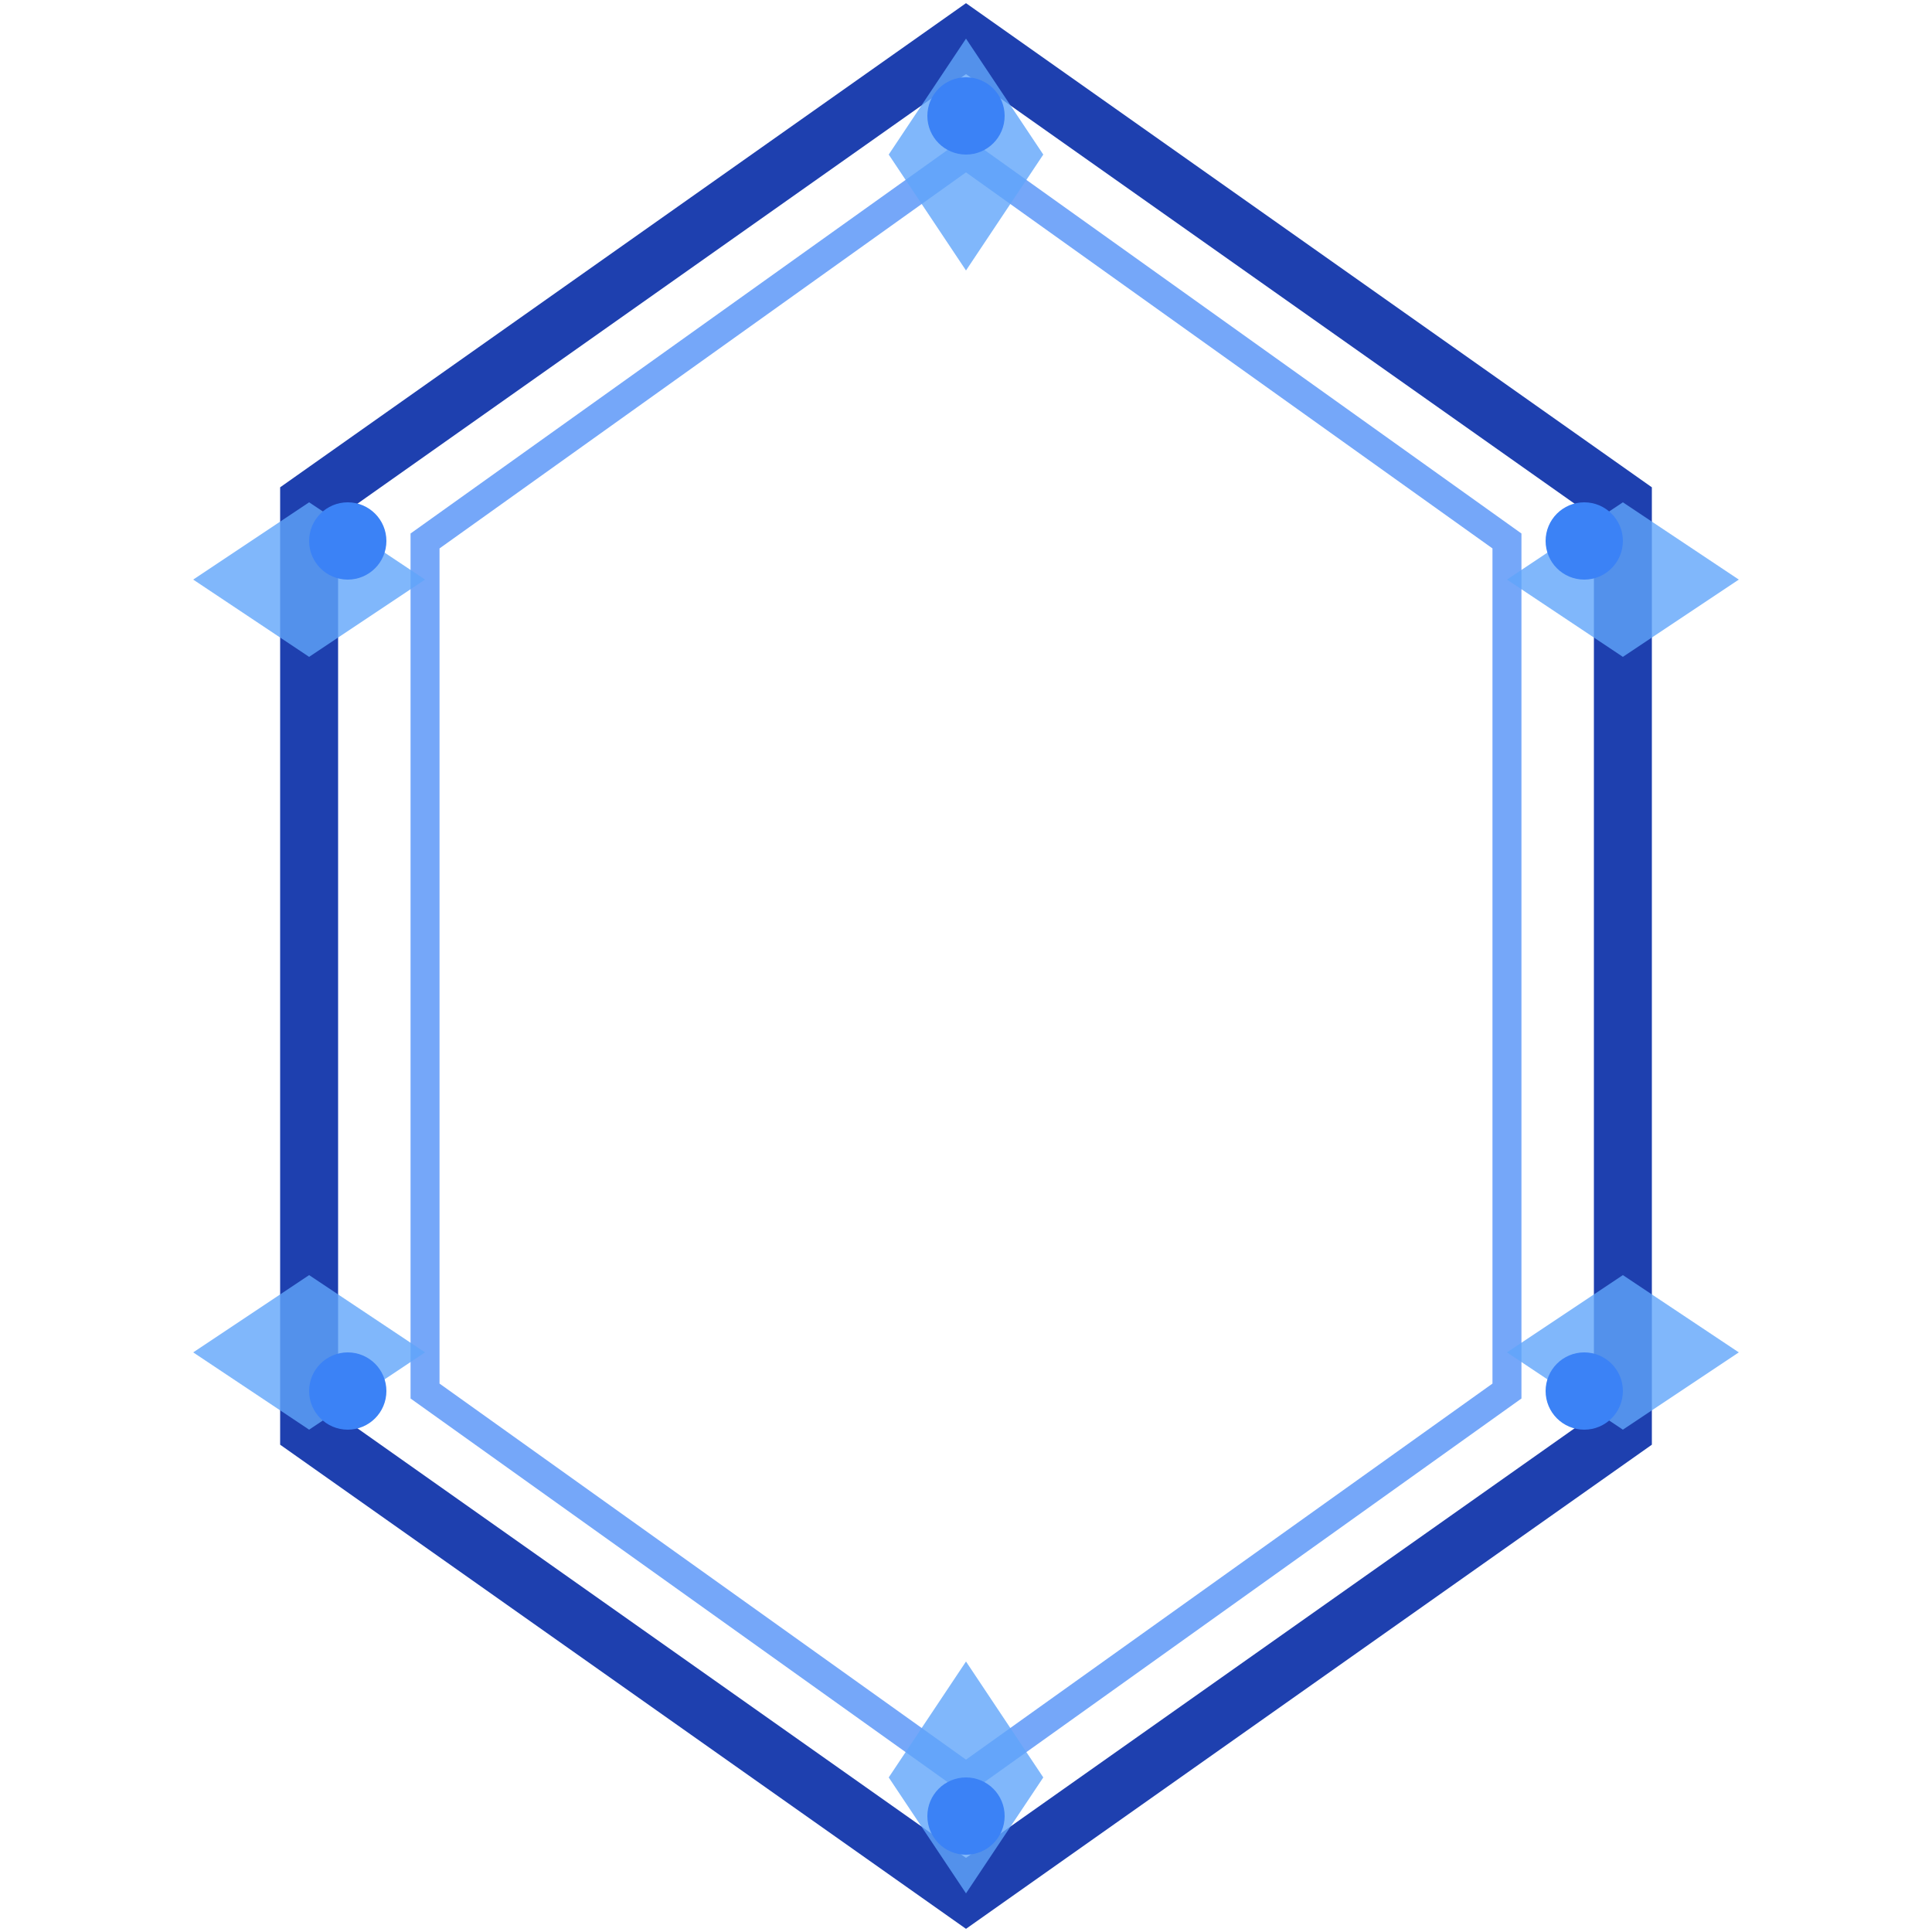
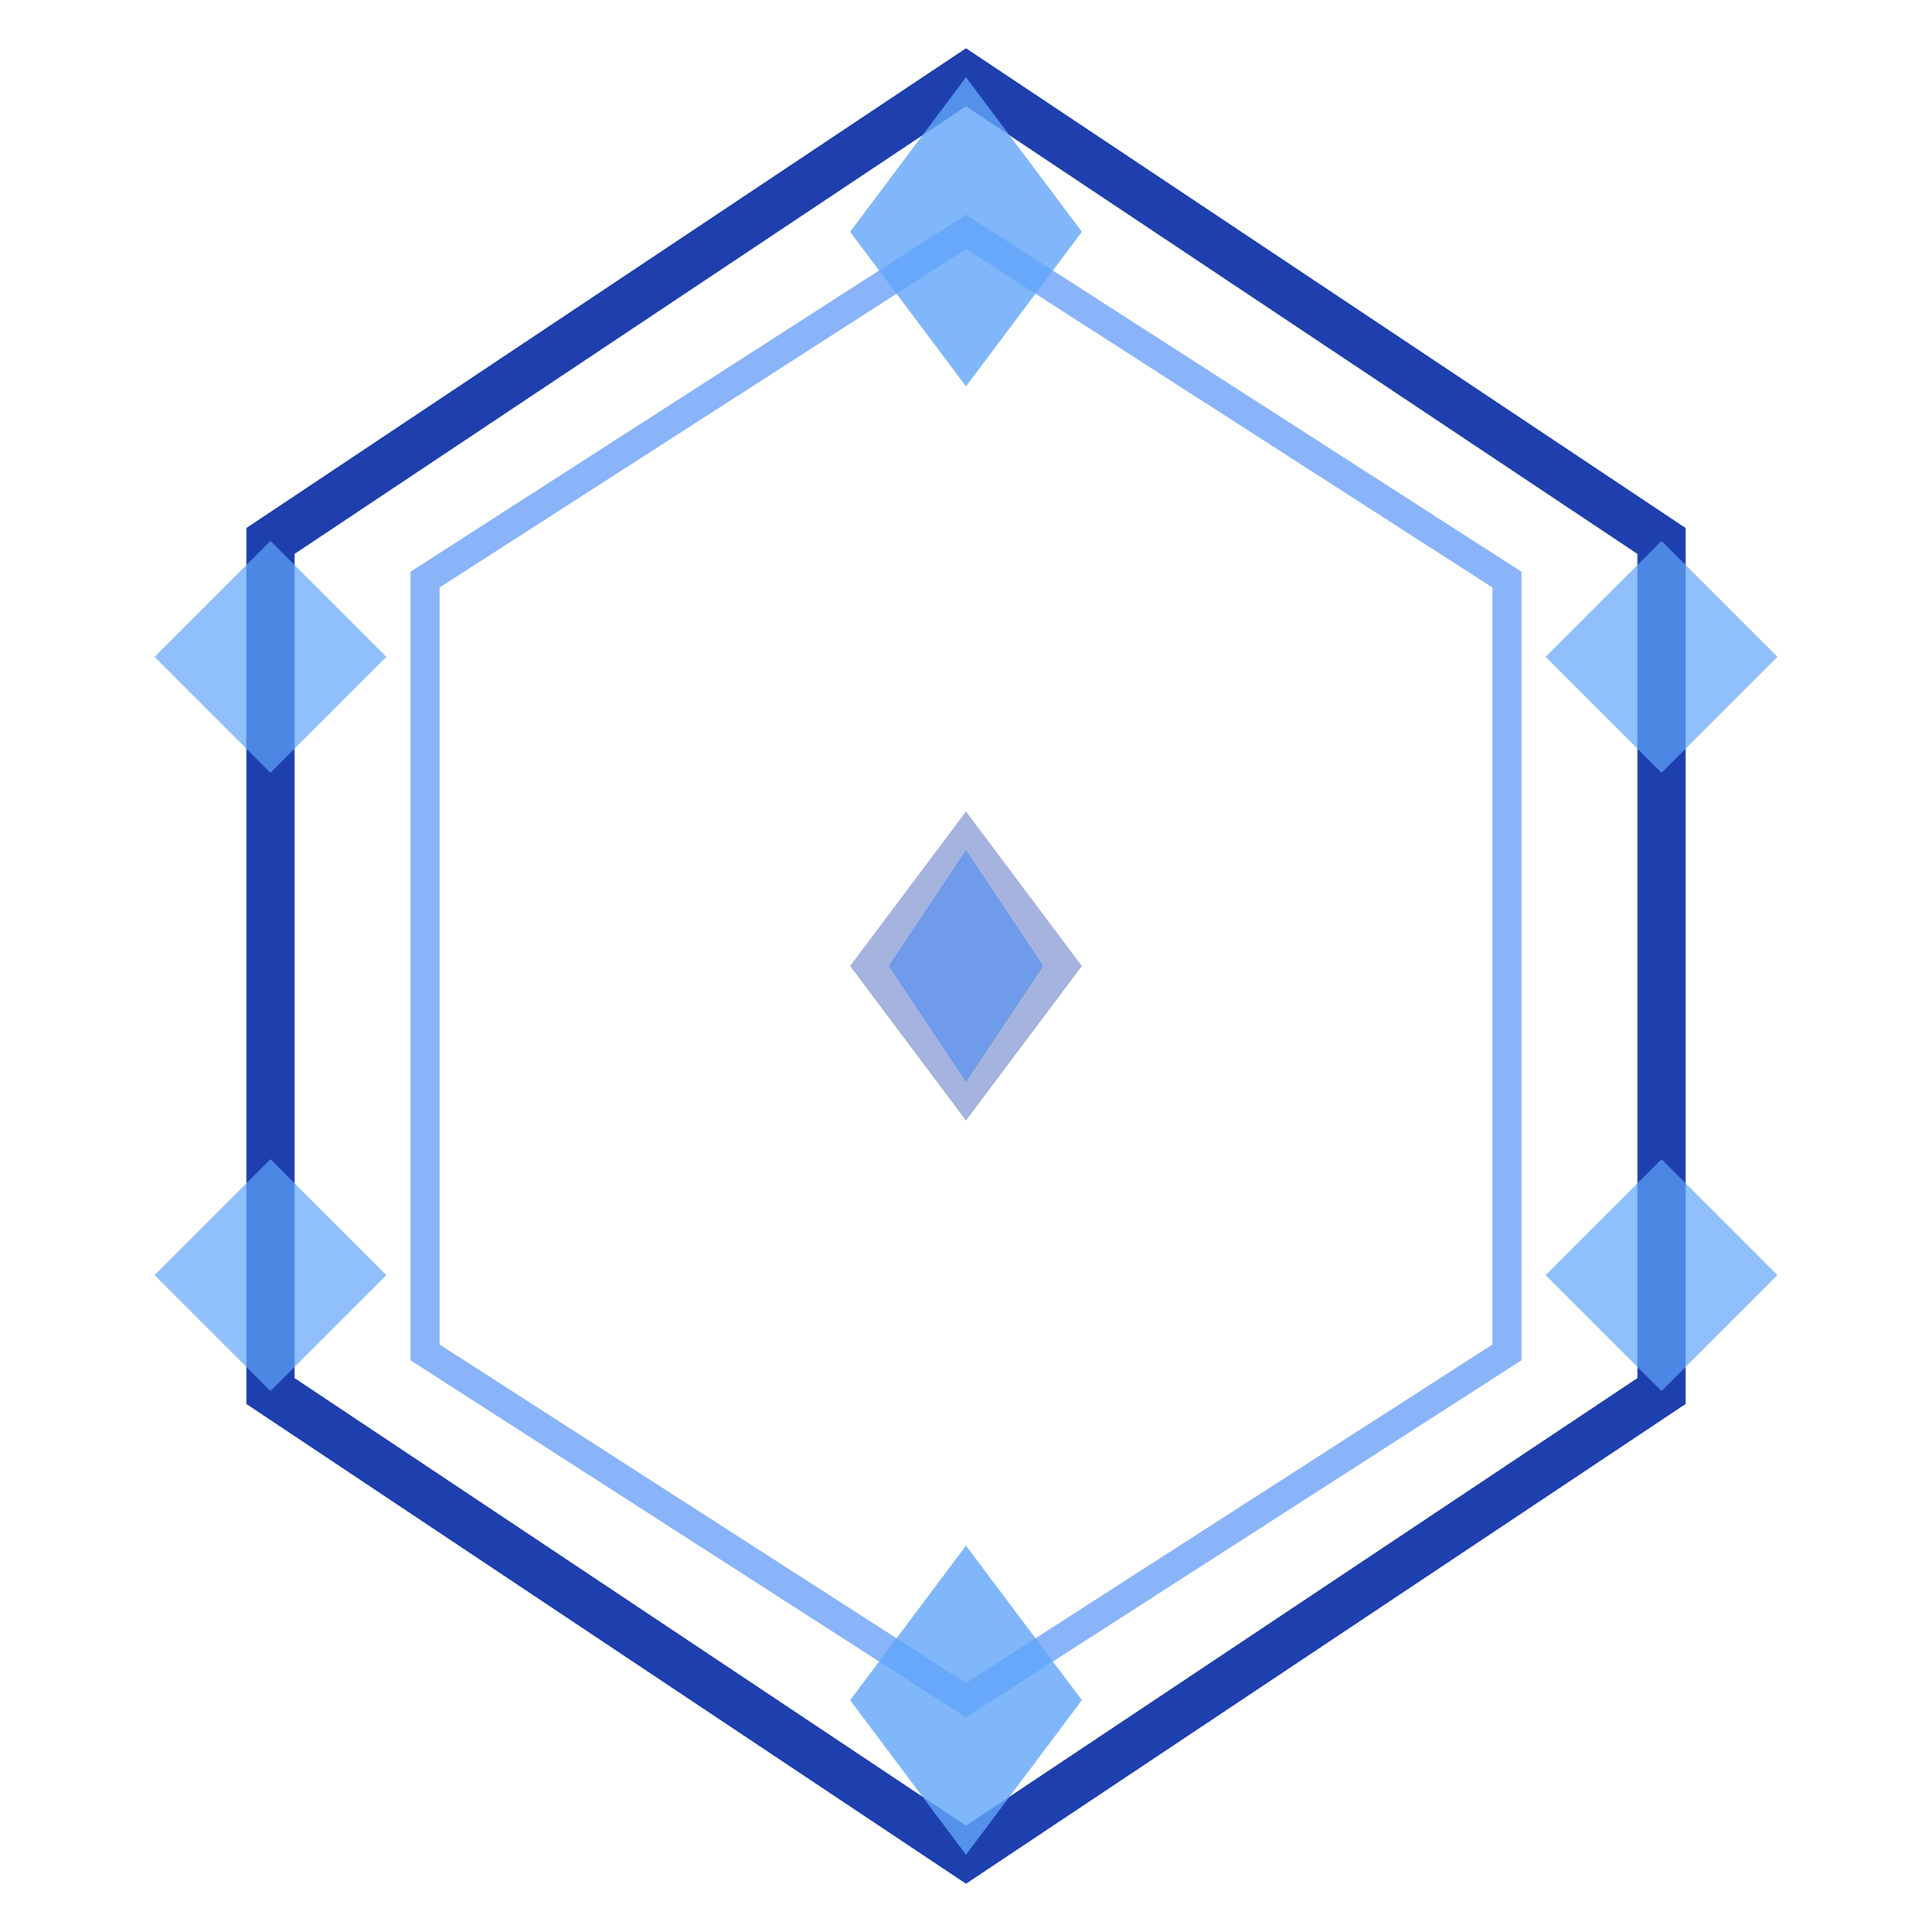
<svg xmlns="http://www.w3.org/2000/svg" viewBox="0 0 100 100" width="100" height="100" overflow="visible">
-   <polygon points="50,2 84,26 84,74 50,98 16,74 16,26" fill="none" stroke="#1e40af" stroke-width="3" />
-   <polygon points="50,8 78,28 78,72 50,92 22,72 22,28" fill="none" stroke="#3b82f6" stroke-width="1.5" opacity="0.7" />
-   <polygon points="50,2 54,8 50,14 46,8" fill="#60a5fa" opacity="0.8" />
-   <polygon points="84,26 90,30 84,34 78,30" fill="#60a5fa" opacity="0.8" />
-   <polygon points="84,74 90,70 84,66 78,70" fill="#60a5fa" opacity="0.8" />
-   <polygon points="50,98 54,92 50,86 46,92" fill="#60a5fa" opacity="0.8" />
-   <polygon points="16,74 10,70 16,66 22,70" fill="#60a5fa" opacity="0.8" />
-   <polygon points="16,26 10,30 16,34 22,30" fill="#60a5fa" opacity="0.8" />
-   <circle cx="50" cy="6" r="2" fill="#3b82f6" />
-   <circle cx="82" cy="28" r="2" fill="#3b82f6" />
-   <circle cx="82" cy="72" r="2" fill="#3b82f6" />
-   <circle cx="50" cy="94" r="2" fill="#3b82f6" />
-   <circle cx="18" cy="72" r="2" fill="#3b82f6" />
-   <circle cx="18" cy="28" r="2" fill="#3b82f6" />
+   <polygon points="50,4 86,28 86,72 50,96 14,72 14,28" fill="none" stroke="#1e40af" stroke-width="2.5" />
+   <polygon points="50,12 78,30 78,70 50,88 22,70 22,30" fill="none" stroke="#3b82f6" stroke-width="1.5" opacity="0.6" />
+   <polygon points="50,4 56,12 50,20 44,12" fill="#60a5fa" opacity="0.8" />
+   <polygon points="50,96 56,88 50,80 44,88" fill="#60a5fa" opacity="0.8" />
+   <polygon points="86,28 92,34 86,40 80,34" fill="#60a5fa" opacity="0.7" />
+   <polygon points="86,72 92,66 86,60 80,66" fill="#60a5fa" opacity="0.7" />
+   <polygon points="14,72 8,66 14,60 20,66" fill="#60a5fa" opacity="0.7" />
+   <polygon points="14,28 8,34 14,40 20,34" fill="#60a5fa" opacity="0.7" />
+   <polygon points="50,42 56,50 50,58 44,50" fill="#1e40af" opacity="0.4" />
+   <polygon points="50,44 54,50 50,56 46,50" fill="#3b82f6" opacity="0.5" />
</svg>
